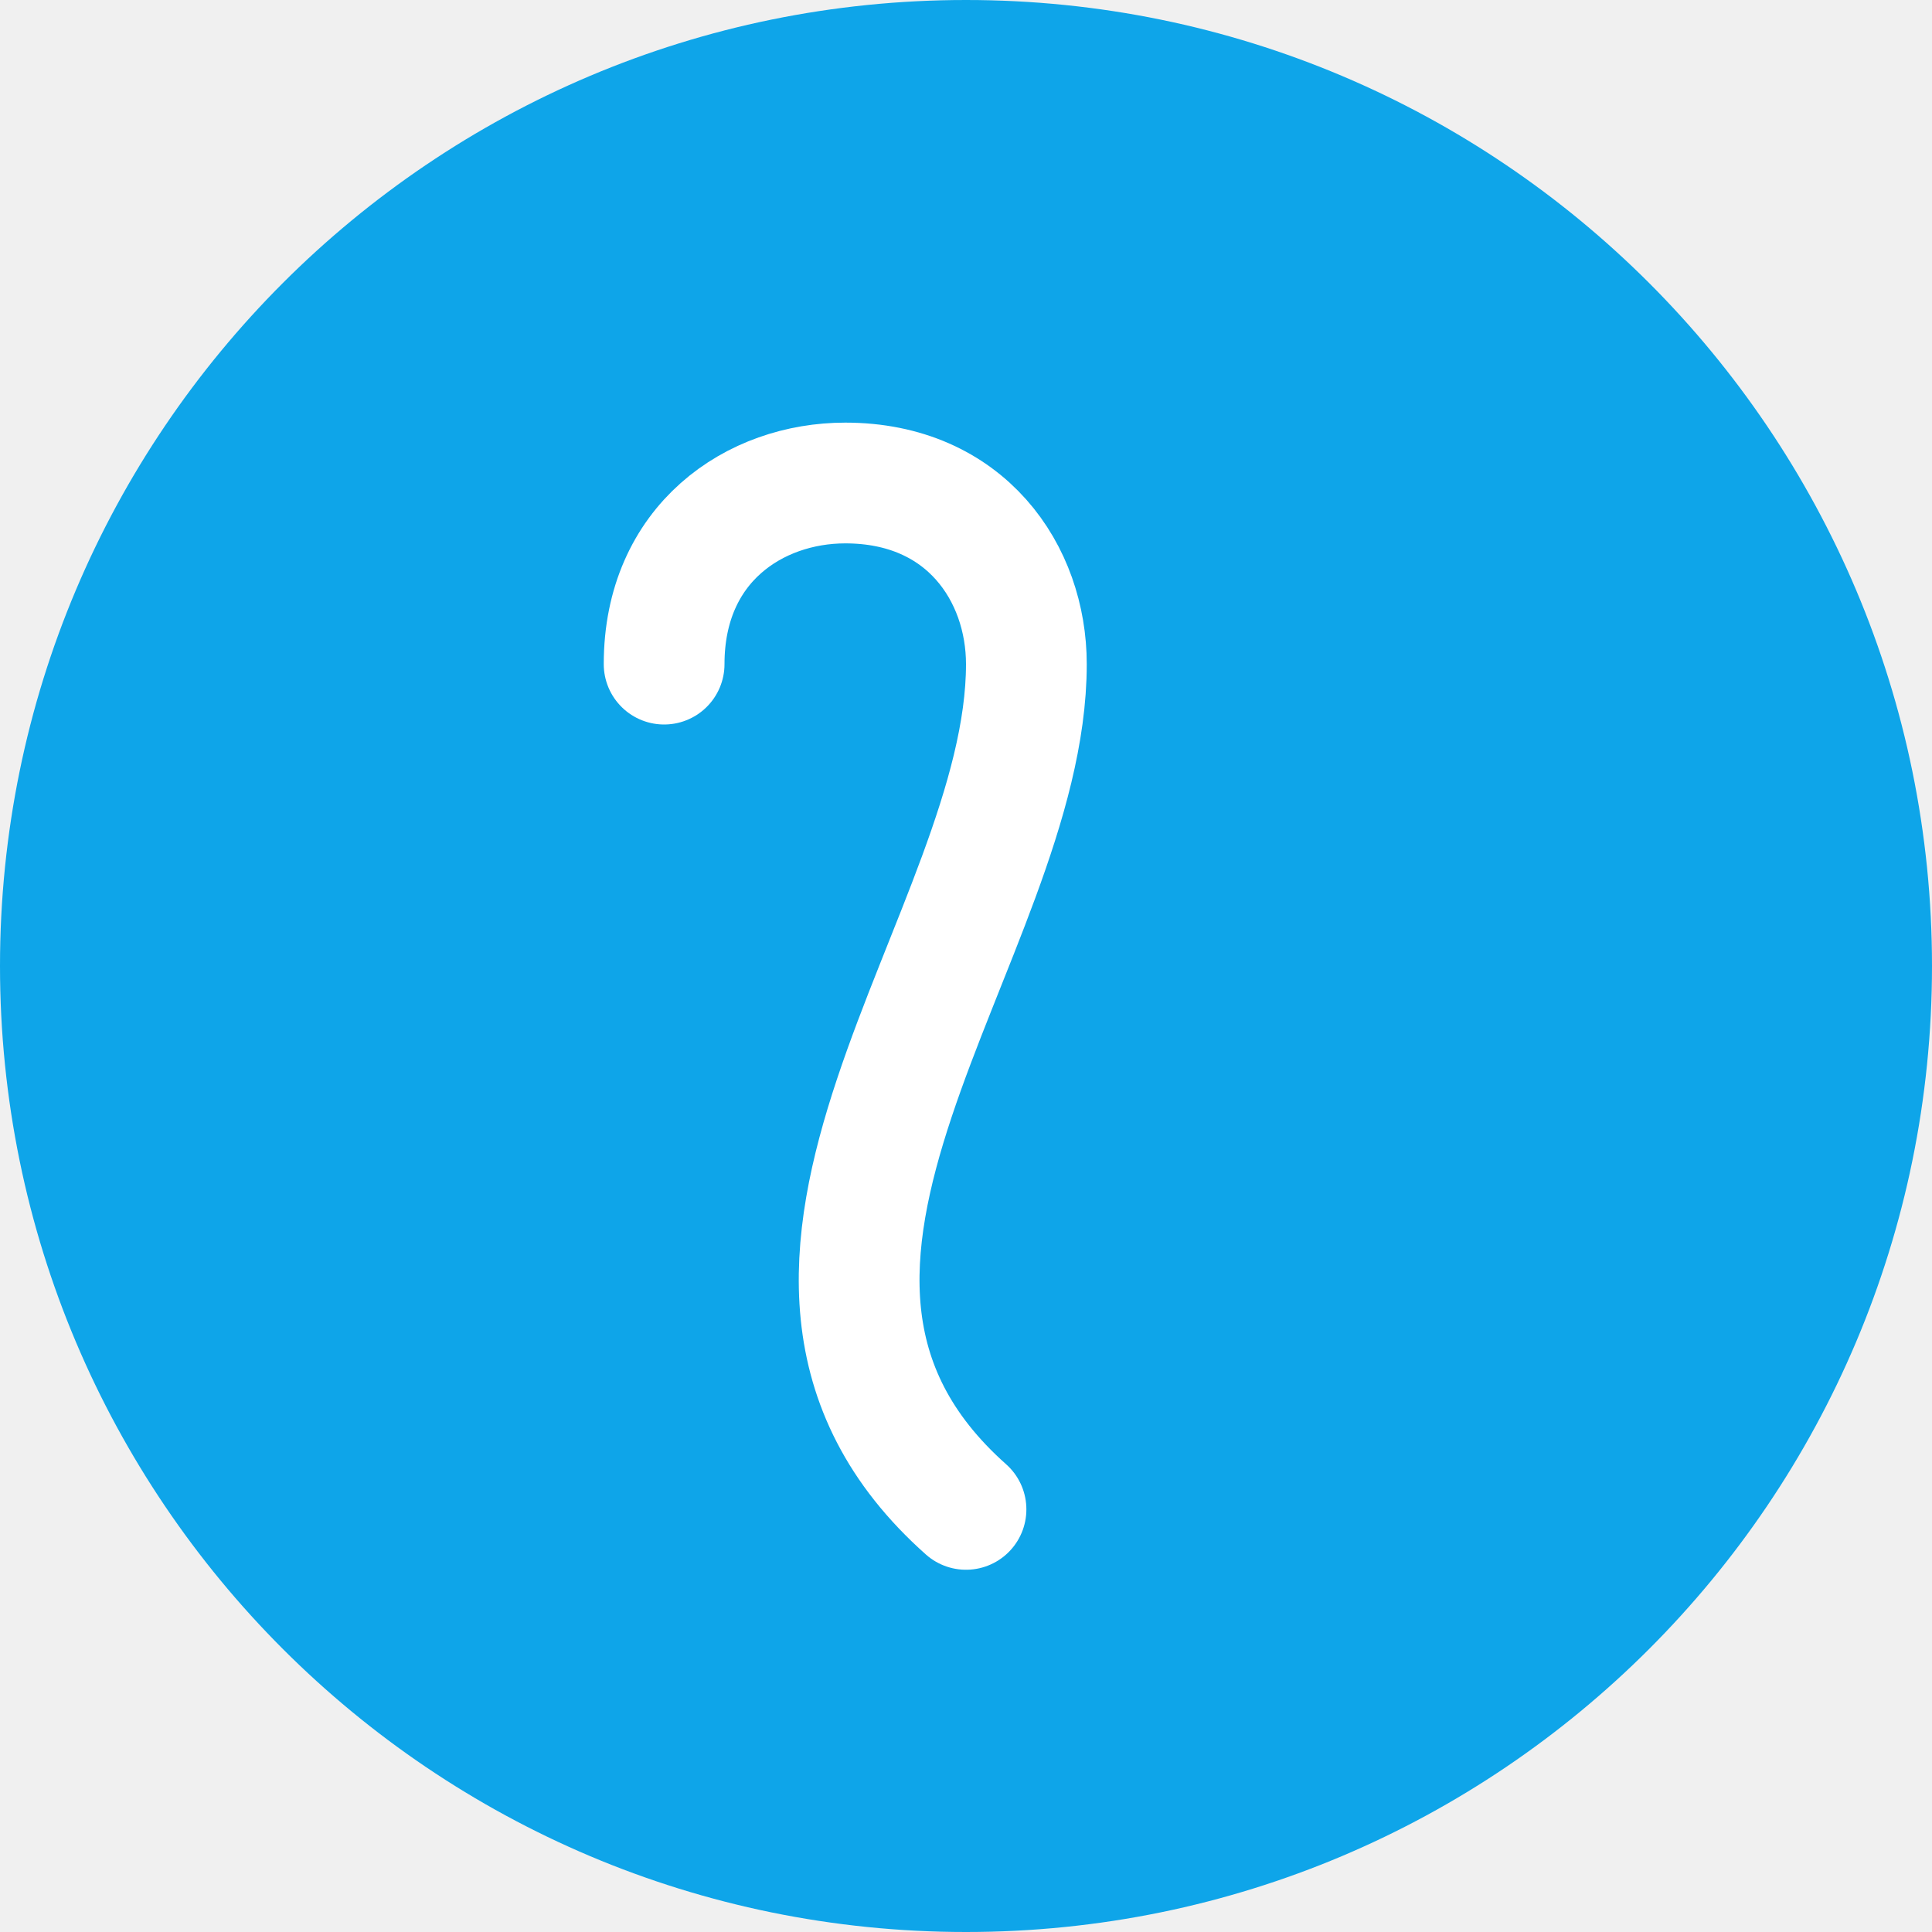
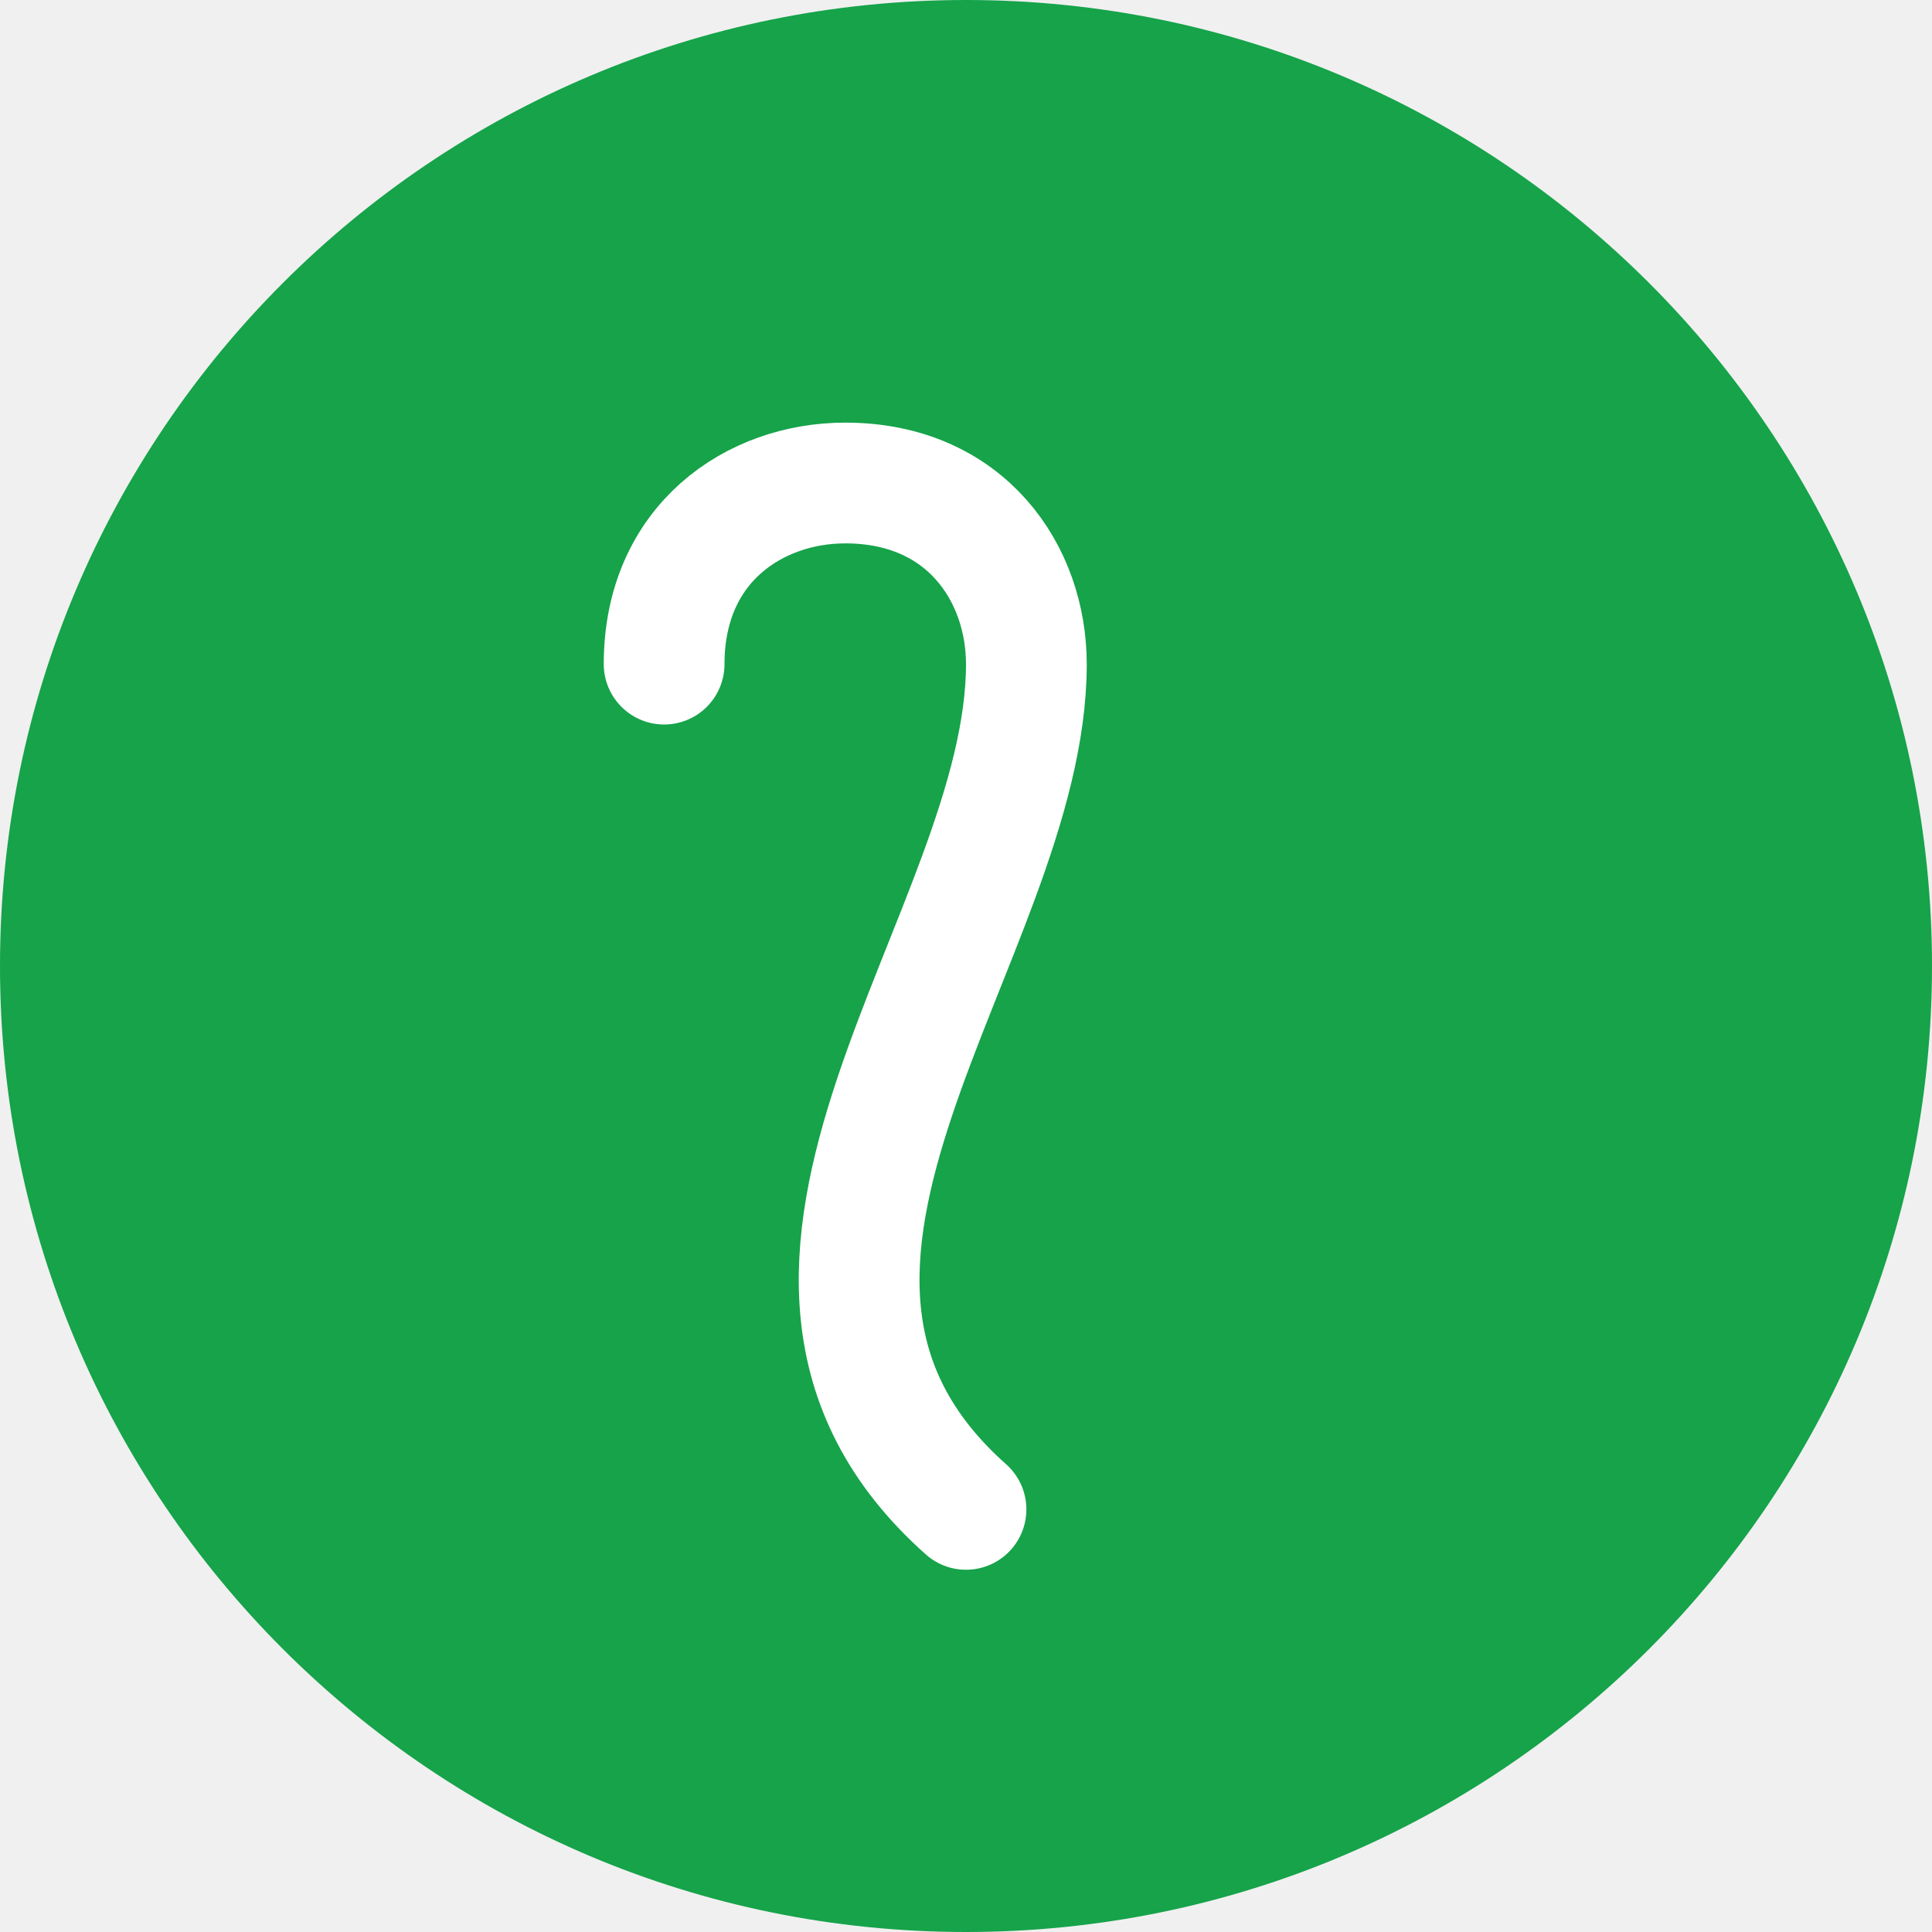
<svg xmlns="http://www.w3.org/2000/svg" viewBox="0 0 64 64">
-   <circle cx="32" cy="32" r="32" fill="#0ea5e9" />
+   <circle cx="32" cy="32" r="32" fill="#16a34a" />
  <path d="M32 50c-9-8 2-19 2-28 0-3-2-6-6-6-3 0-6 2-6 6" fill="none" stroke="#fff" stroke-width="4" stroke-linecap="round" />
</svg>
